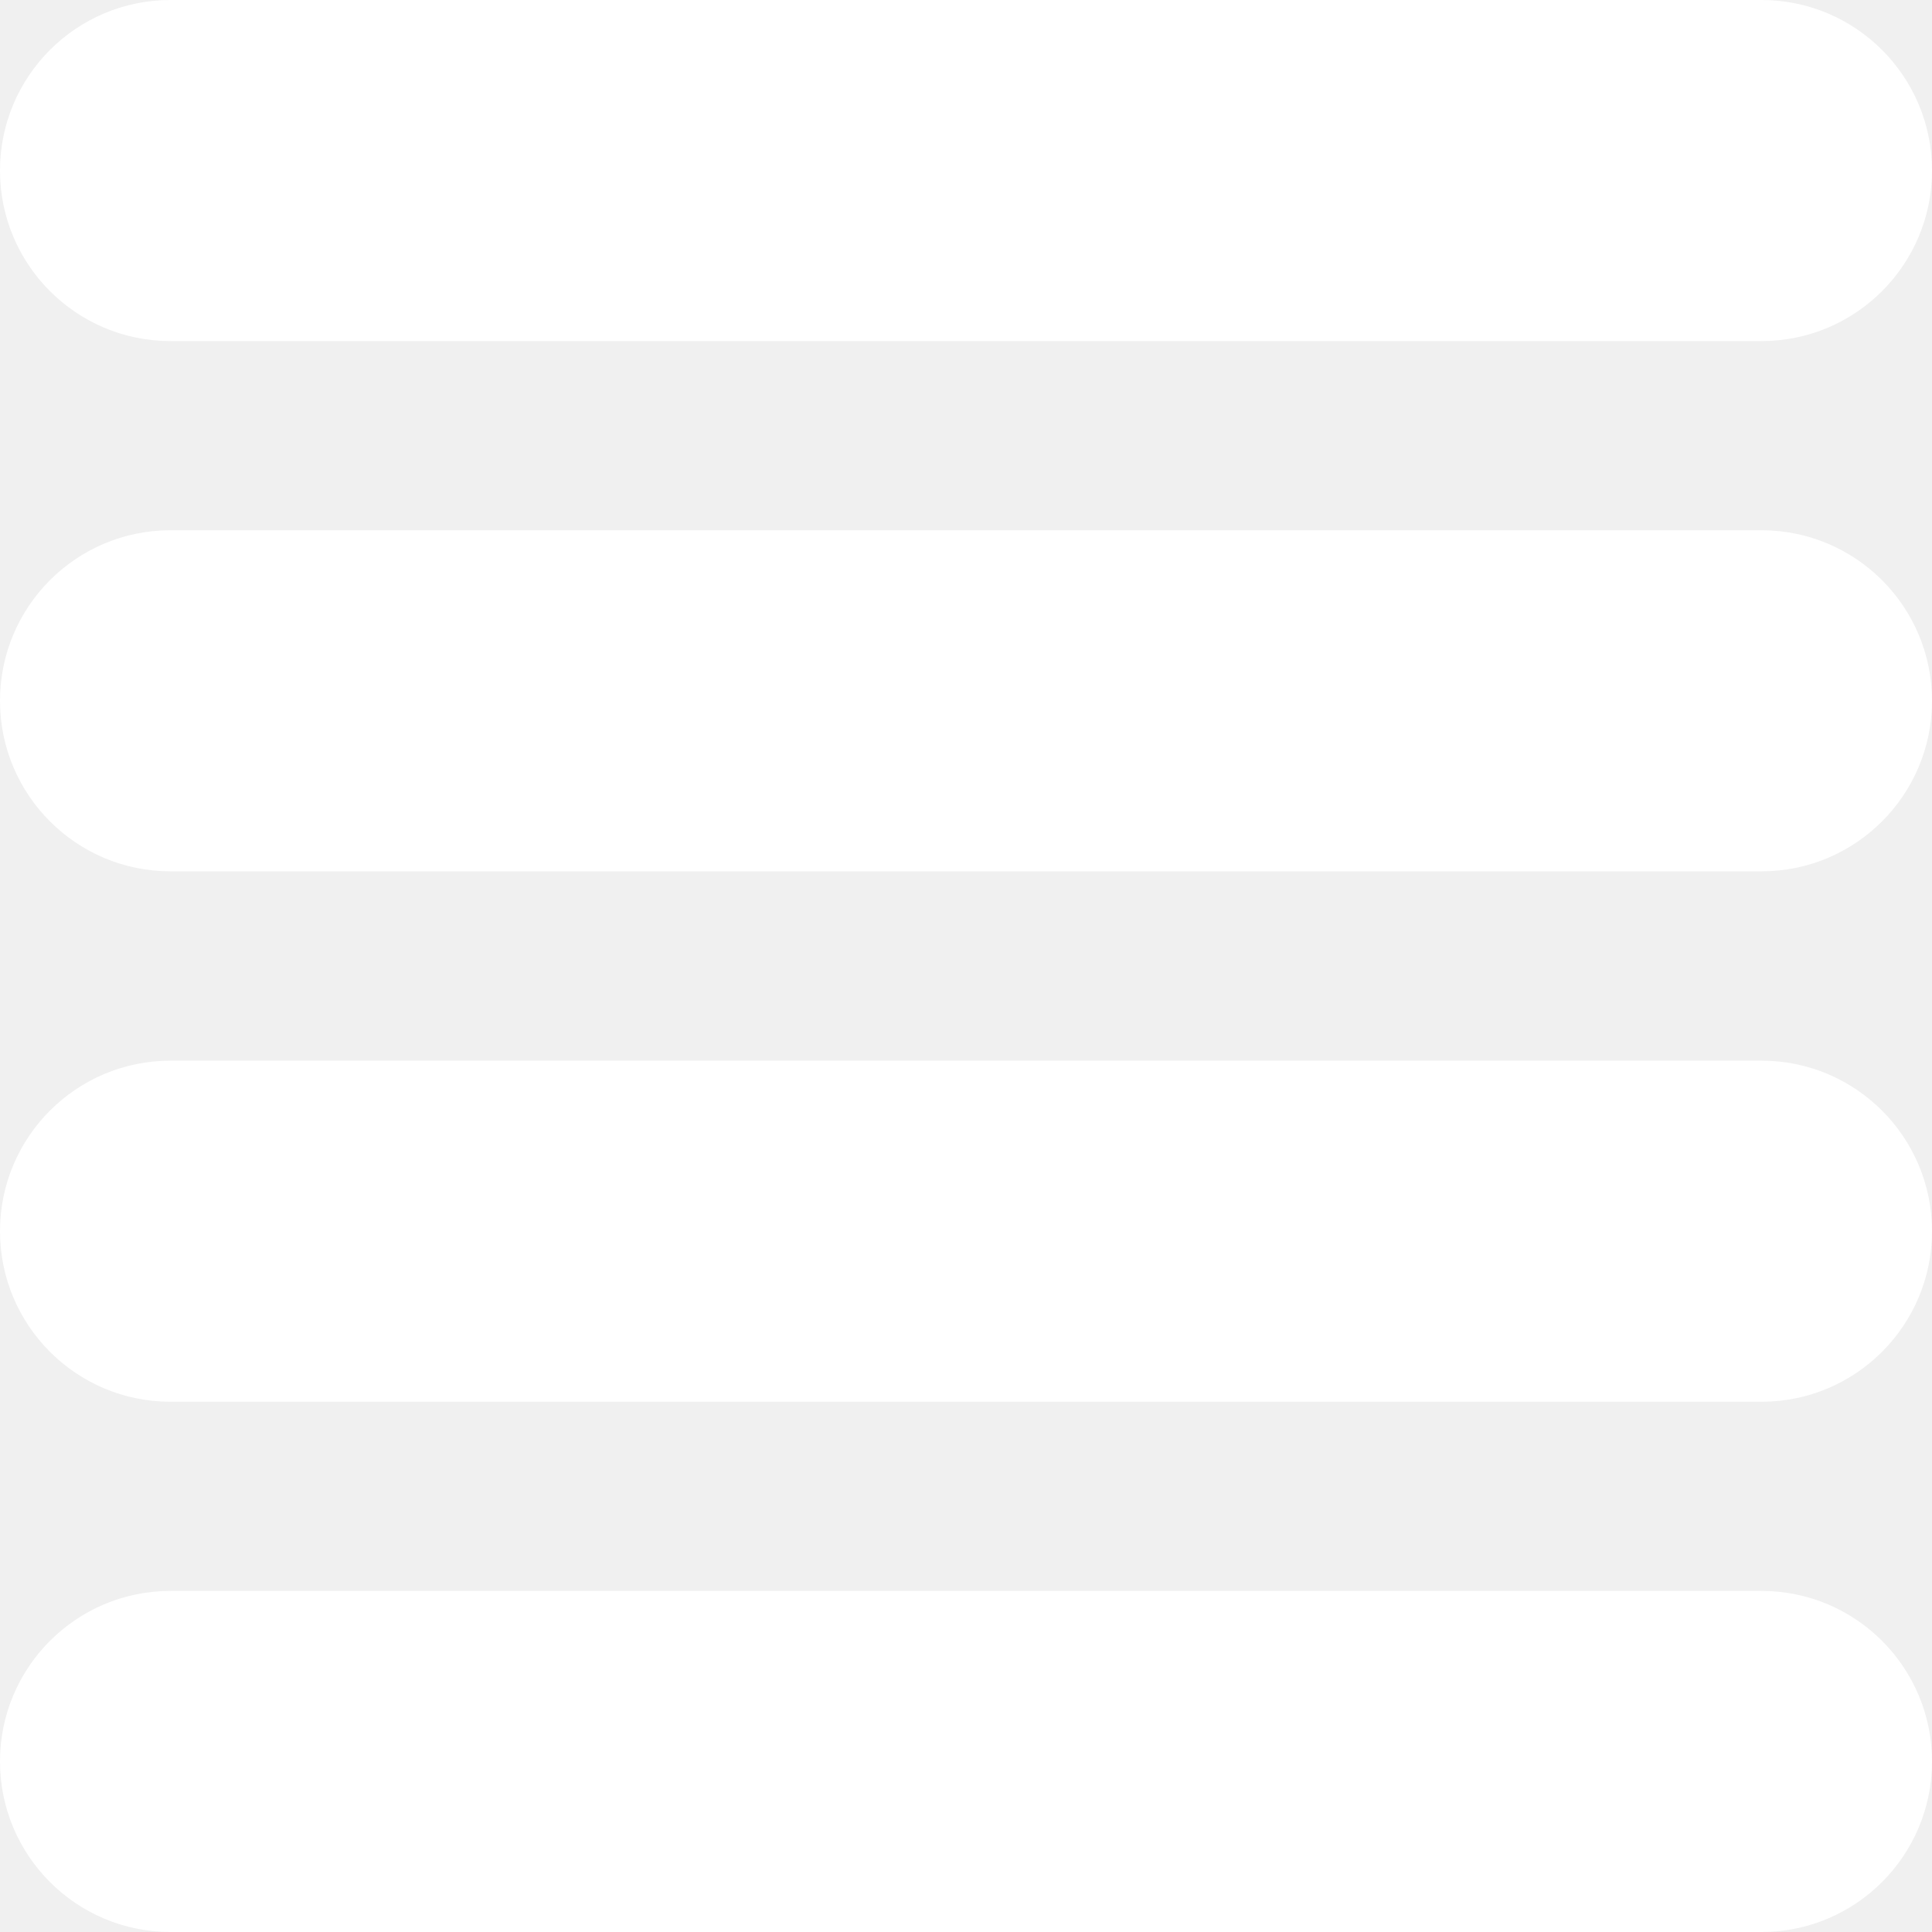
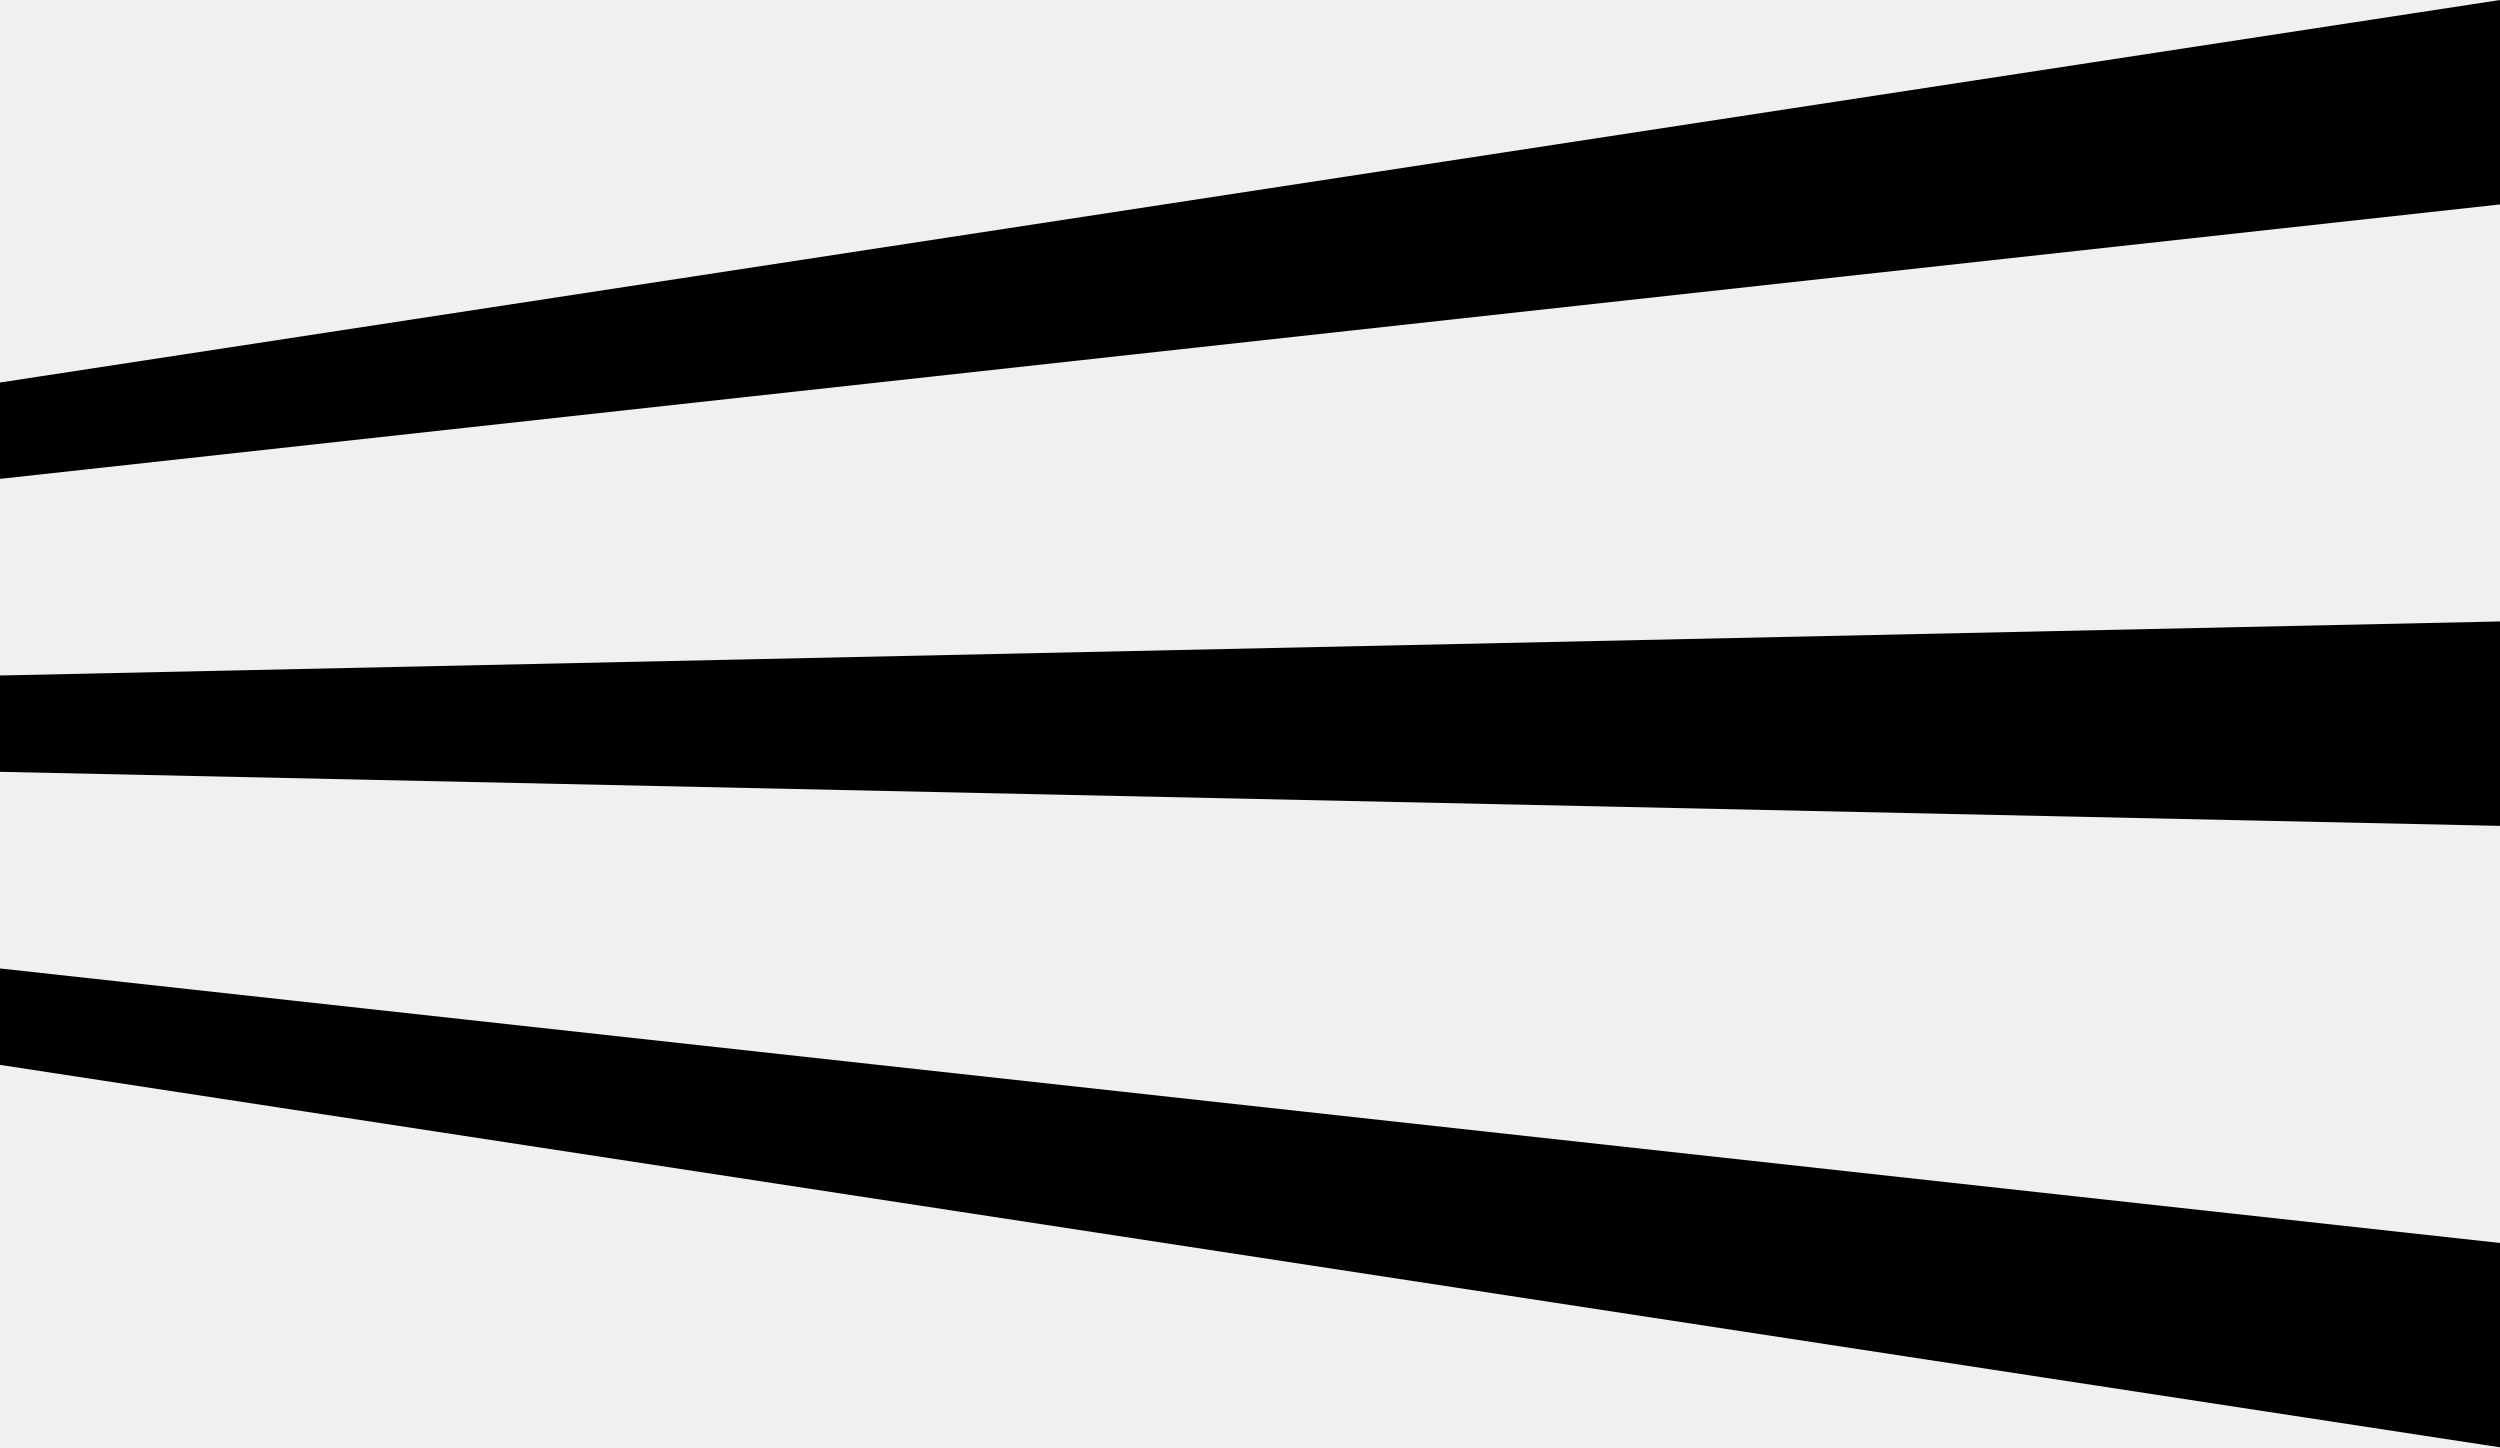
- <svg xmlns="http://www.w3.org/2000/svg" id="Ebene_2" data-name="Ebene 2" viewBox="0 0 115.21 115.21">
-   <defs>
-     <style>
-       .cls-1 {
-         fill: #fff;
-       }
-     </style>
-   </defs>
+ <svg xmlns="http://www.w3.org/2000/svg" id="Ebene_2" data-name="Ebene 2" viewBox="0 0 272.47 157.74">
  <g id="Ebene_1-2" data-name="Ebene 1">
-     <rect class="cls-1" x="0" y="0" width="115.21" height="20.34" rx="10.17" ry="10.17" />
-     <rect class="cls-1" x="0" y="31.62" width="115.21" height="20.34" rx="10.17" ry="10.17" />
-     <rect class="cls-1" x="0" y="63.25" width="115.21" height="20.34" rx="10.17" ry="10.17" />
-     <rect class="cls-1" x="0" y="94.87" width="115.21" height="20.34" rx="10.17" ry="10.17" />
+     <polygon points="272.47 22.28 0 52.19 0 41.69 272.47 0 272.47 22.28" />
+     <polygon points="272.47 90.01 0 84.12 0 73.62 272.47 67.73 272.47 90.01" />
+     <polygon points="272.47 157.74 0 116.06 0 105.55 272.47 135.47 272.47 157.74" />
  </g>
</svg>
